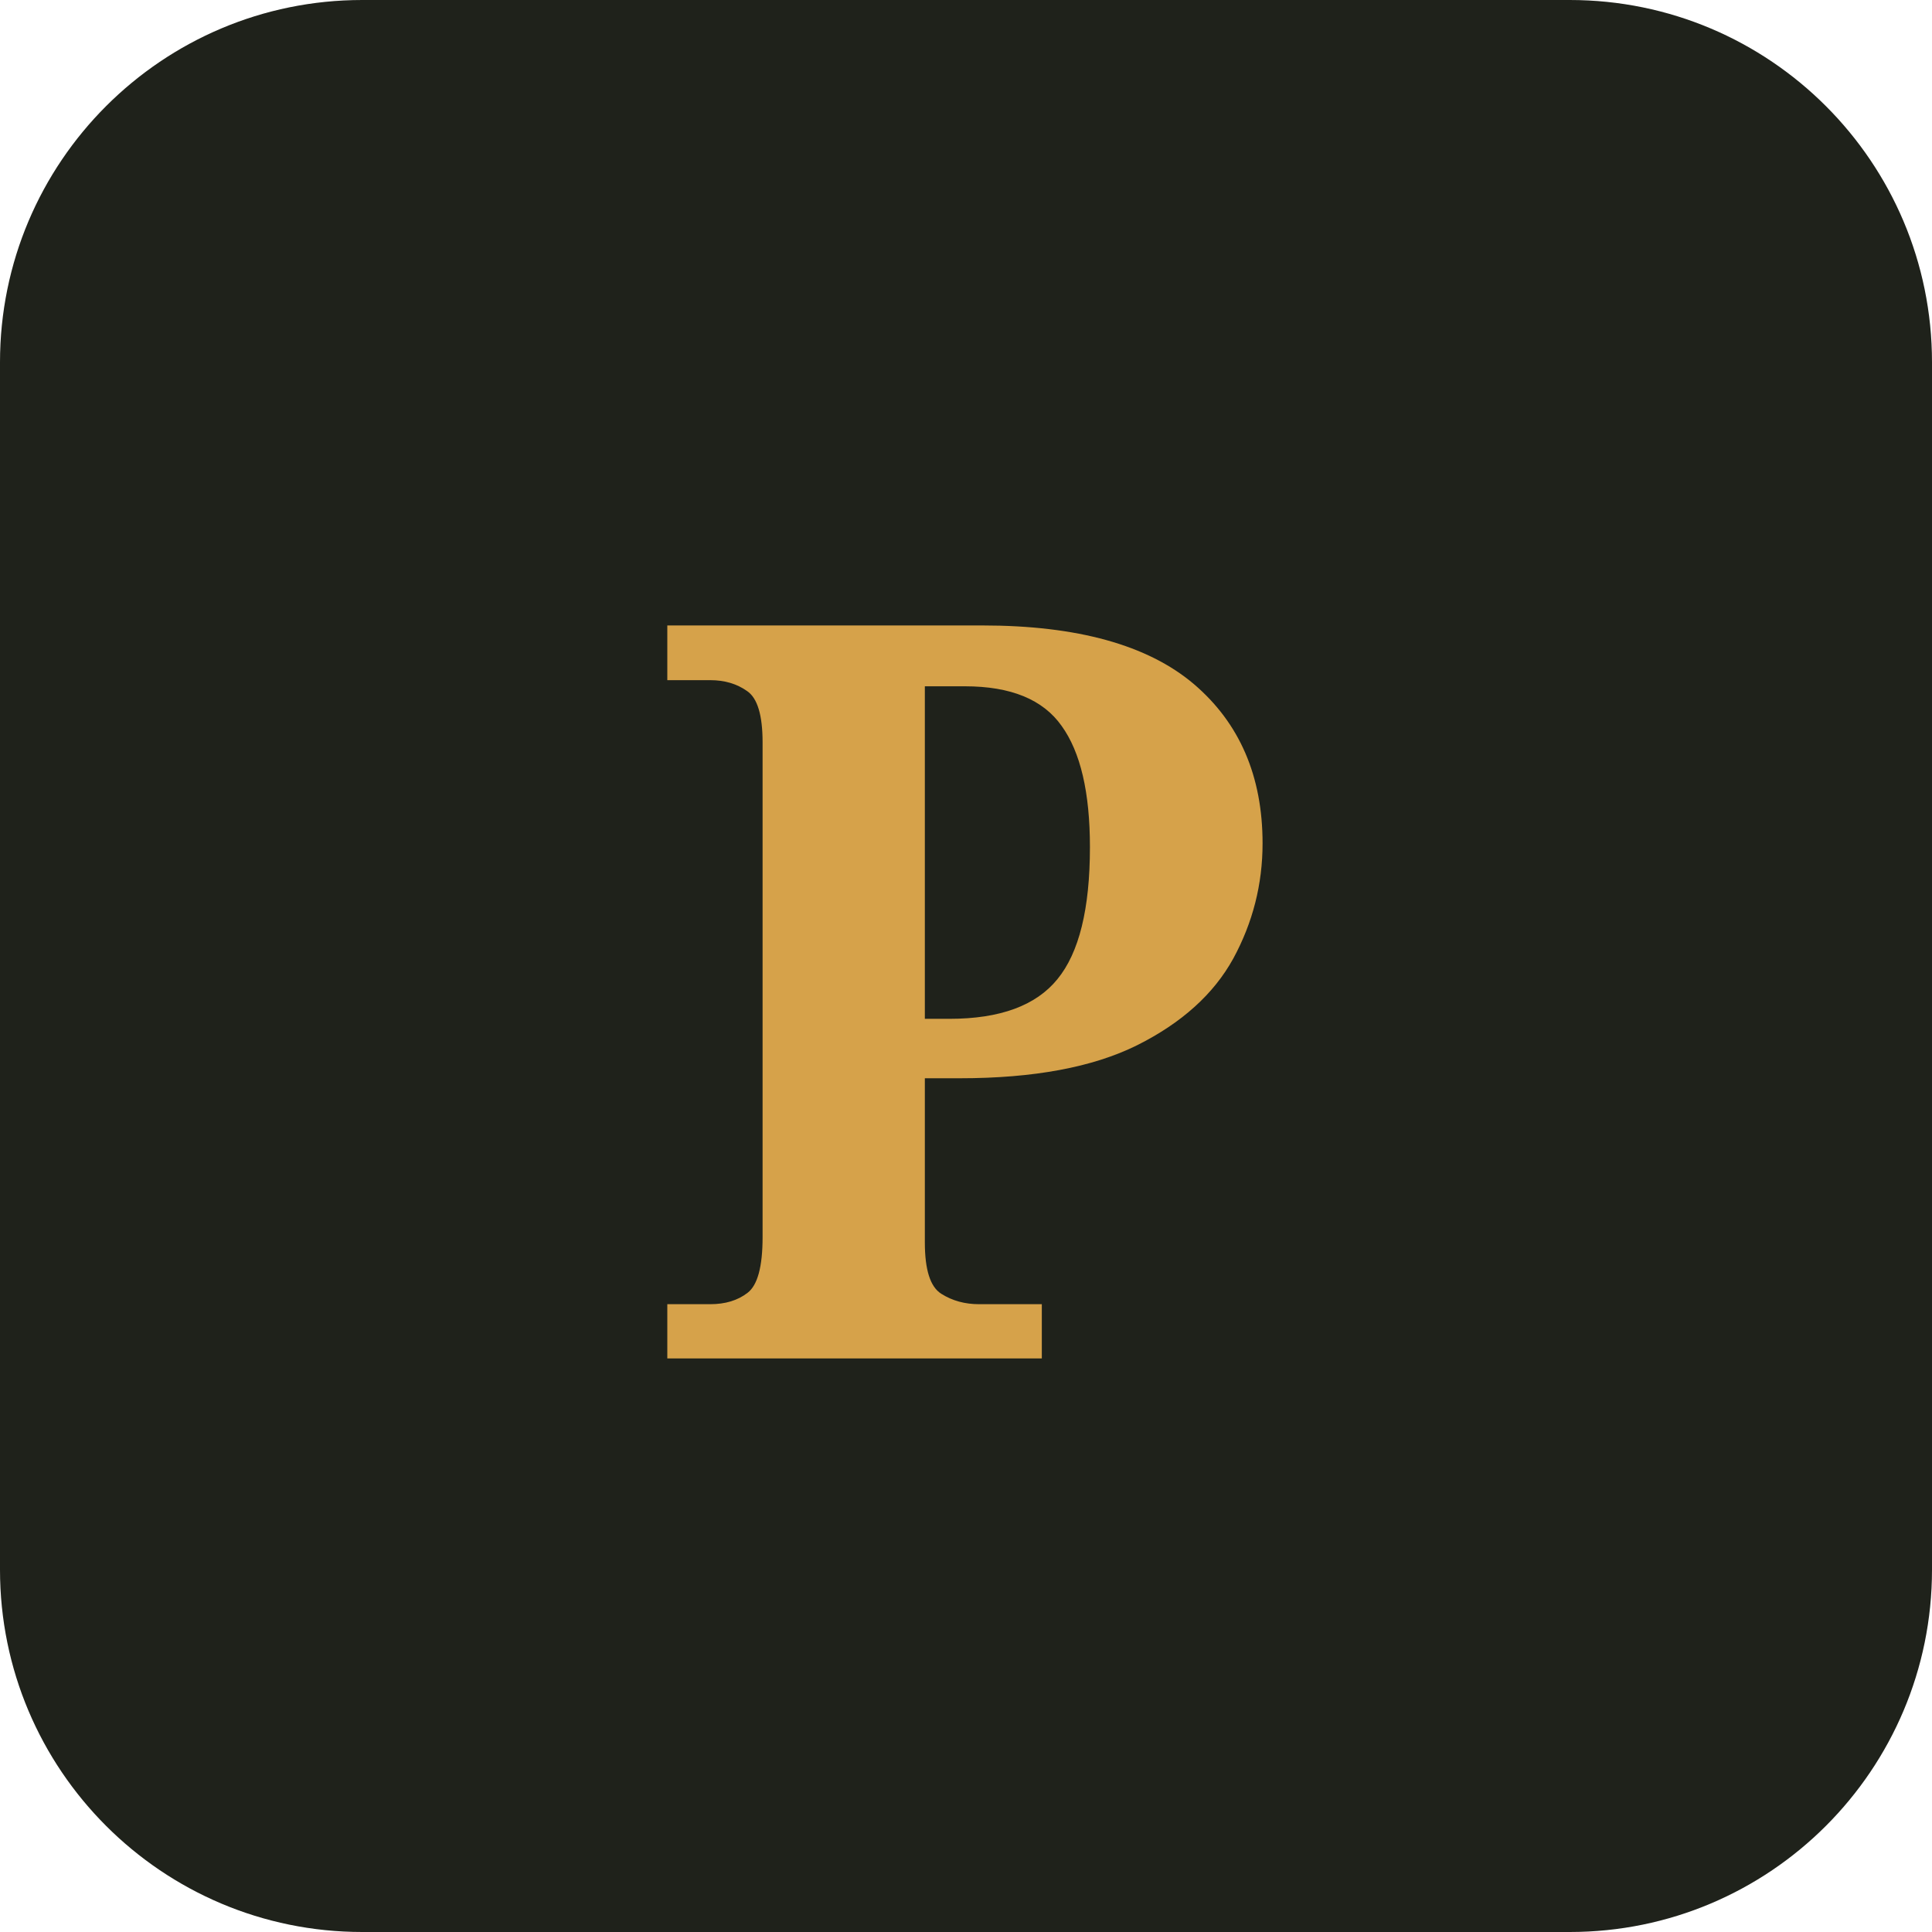
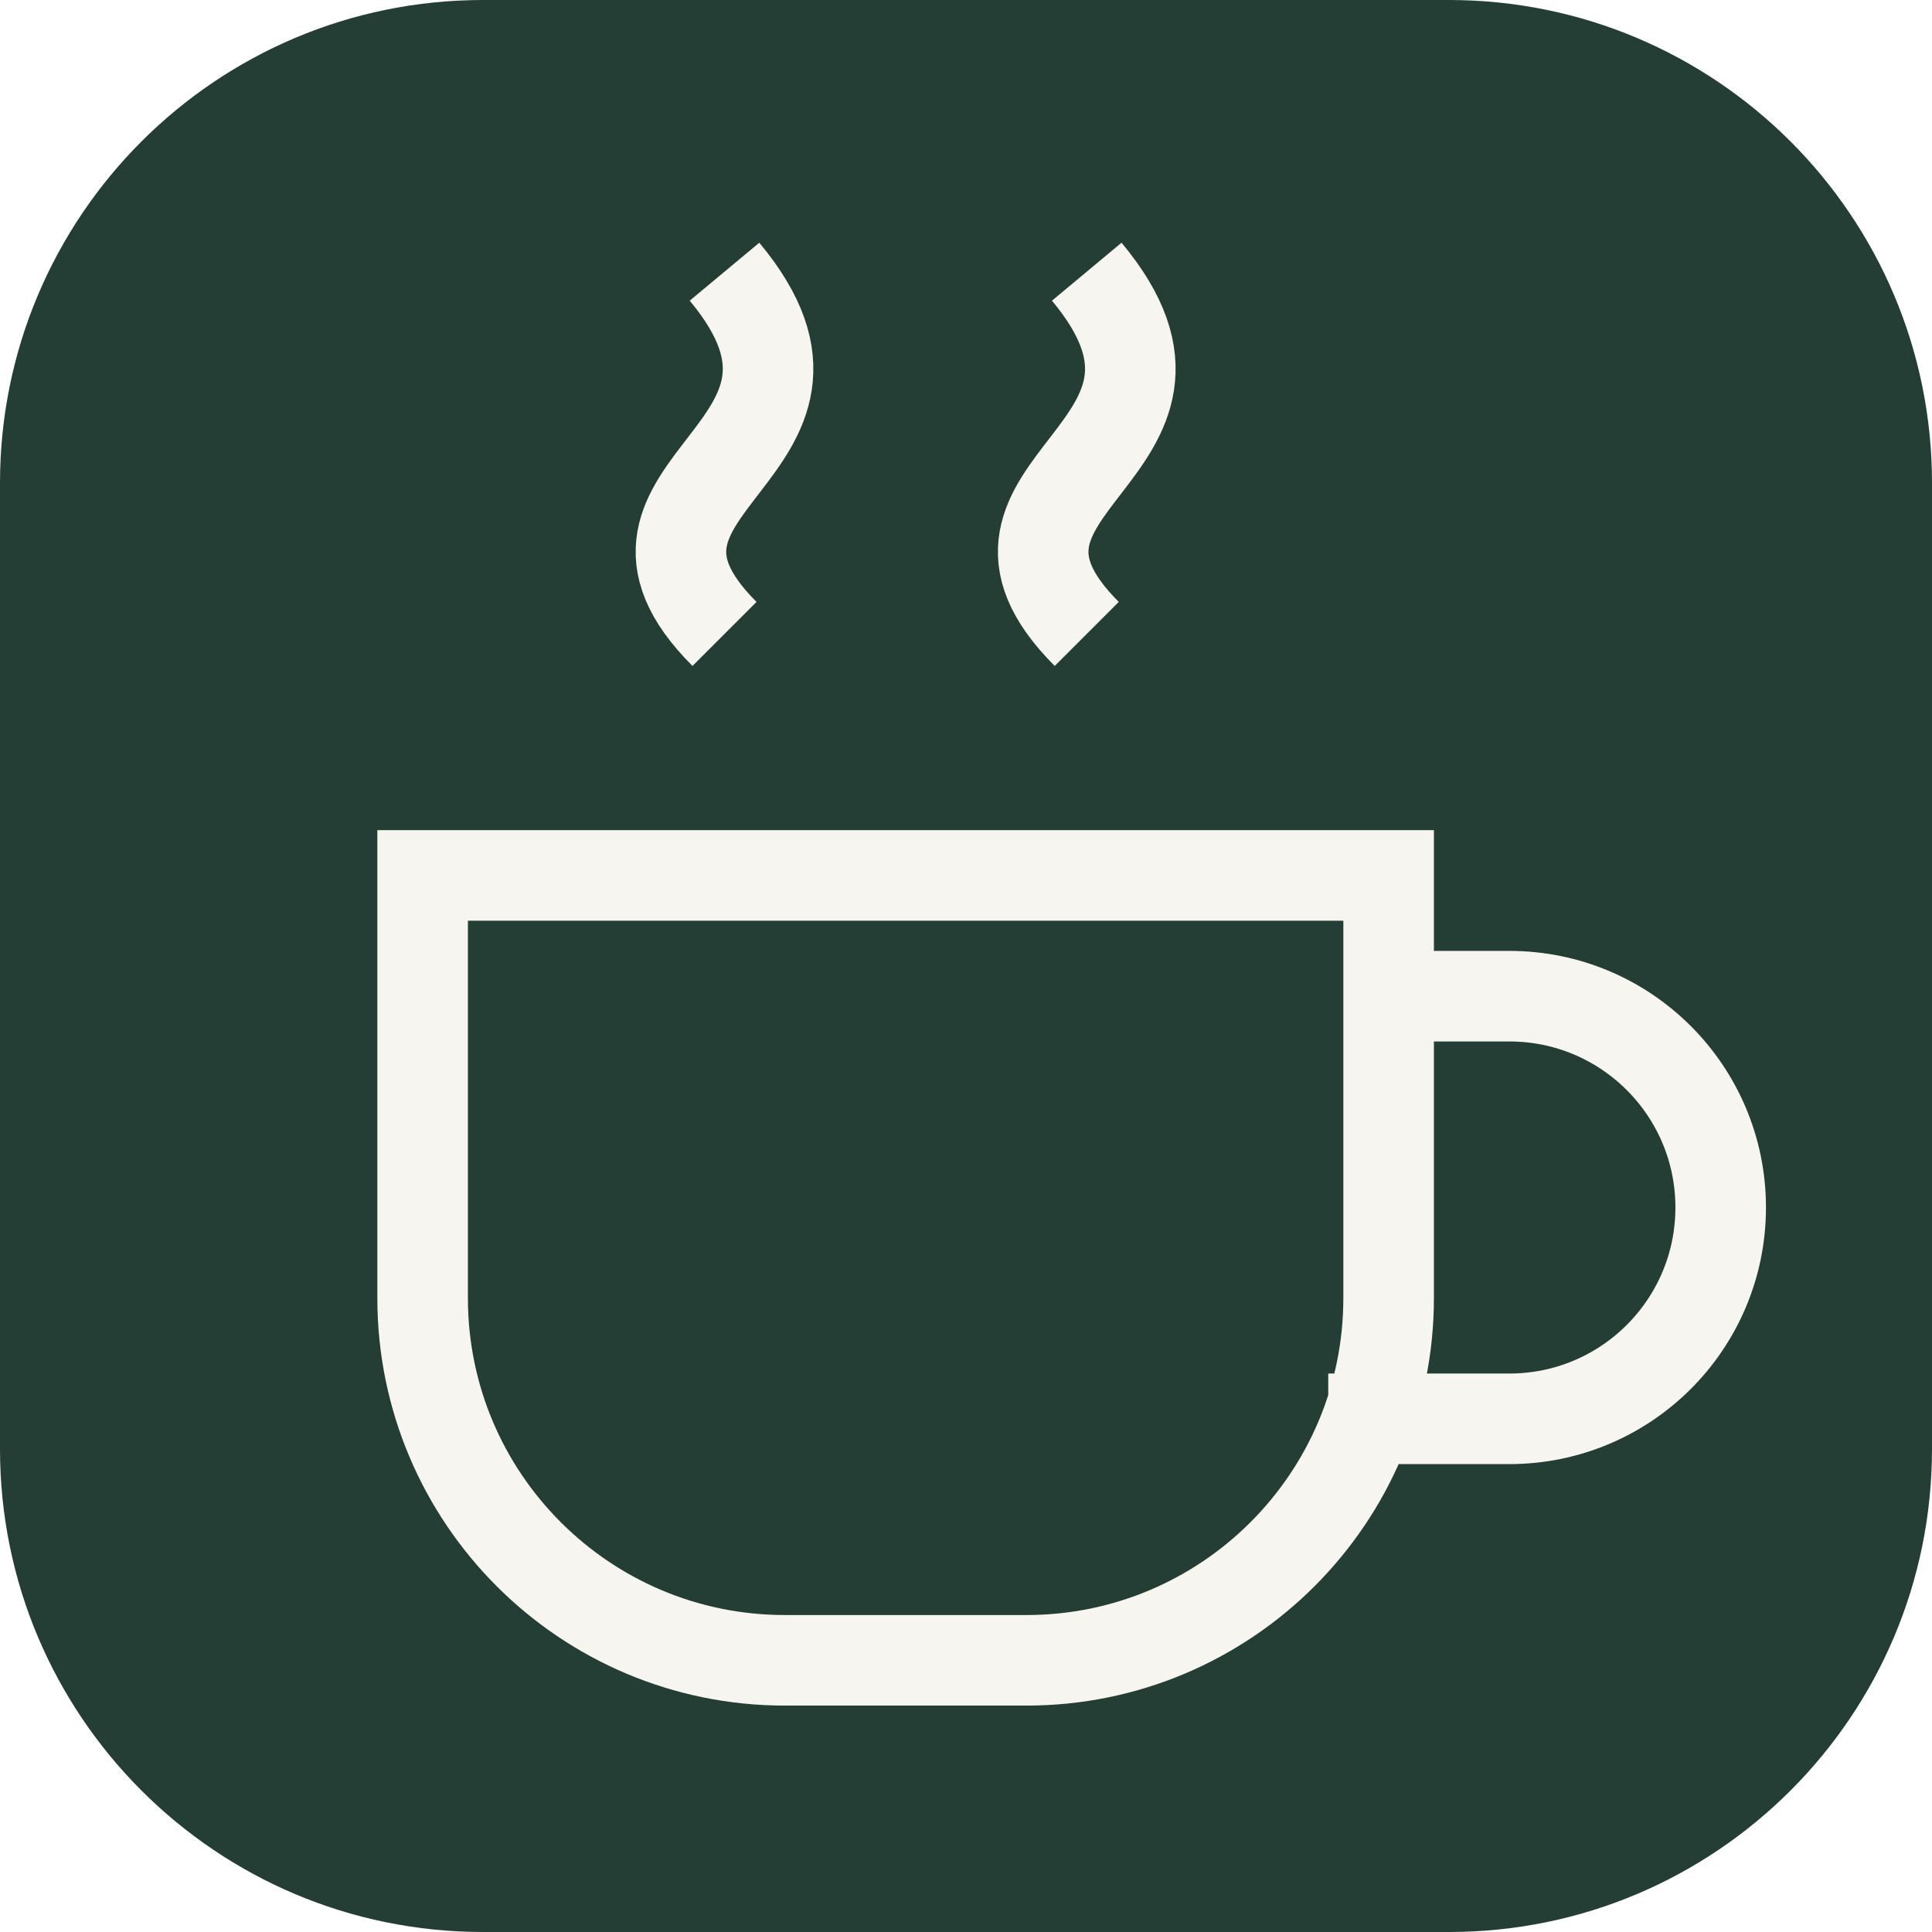
<svg xmlns="http://www.w3.org/2000/svg" viewBox="0 0 64 64">
-   <rect width="64" height="64" rx="12" fill="#1f221b" />
-   <text x="32" y="45" font-family="'Hiragino Mincho ProN', 'Yu Mincho', Georgia, serif" font-size="34" font-weight="600" fill="#d6a24a" text-anchor="middle">P</text>
+   <rect width="64" height="64" rx="16" fill="#243d35" />
+   <path d="M14 29h32v14a12 12 0 0 1-12 12h-8a12 12 0 0 1-12-12zm32 4h4a7 7 0 0 1 0 14h-6M24 21c-5-5 5-6 0-12m12 12c-5-5 5-6 0-12" fill="none" stroke="#f7f5ef" stroke-width="3" />
</svg>
